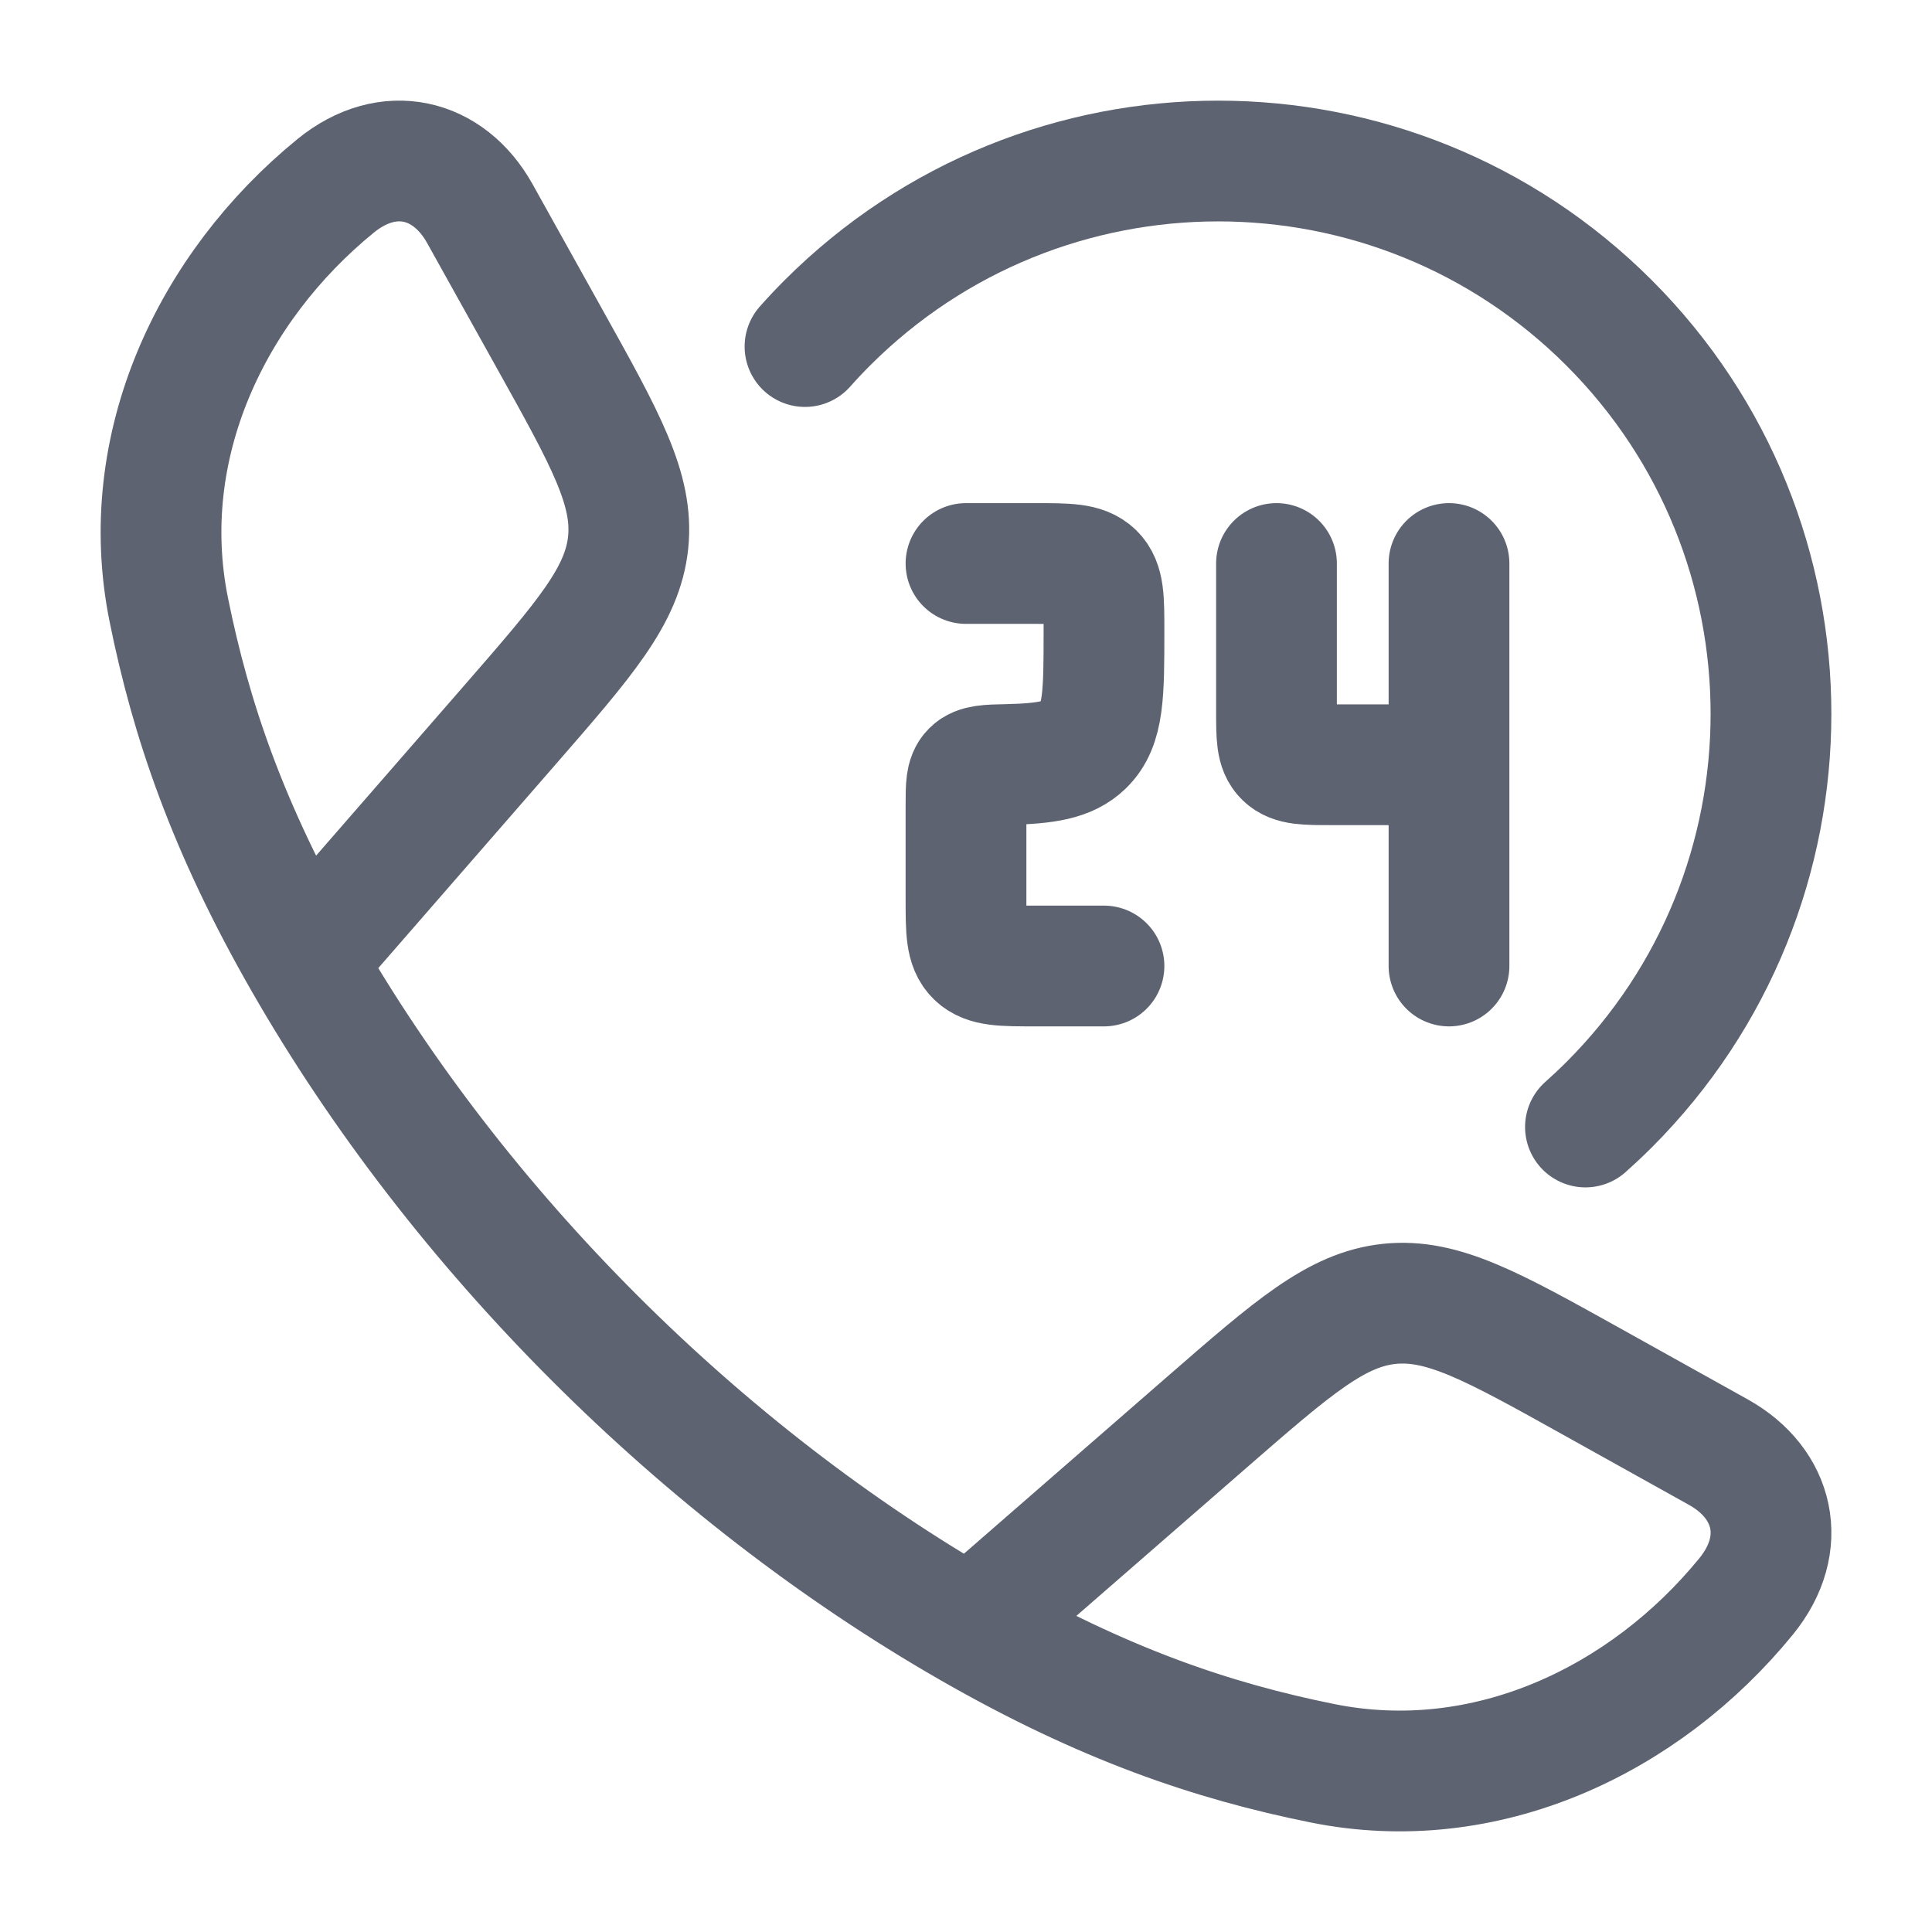
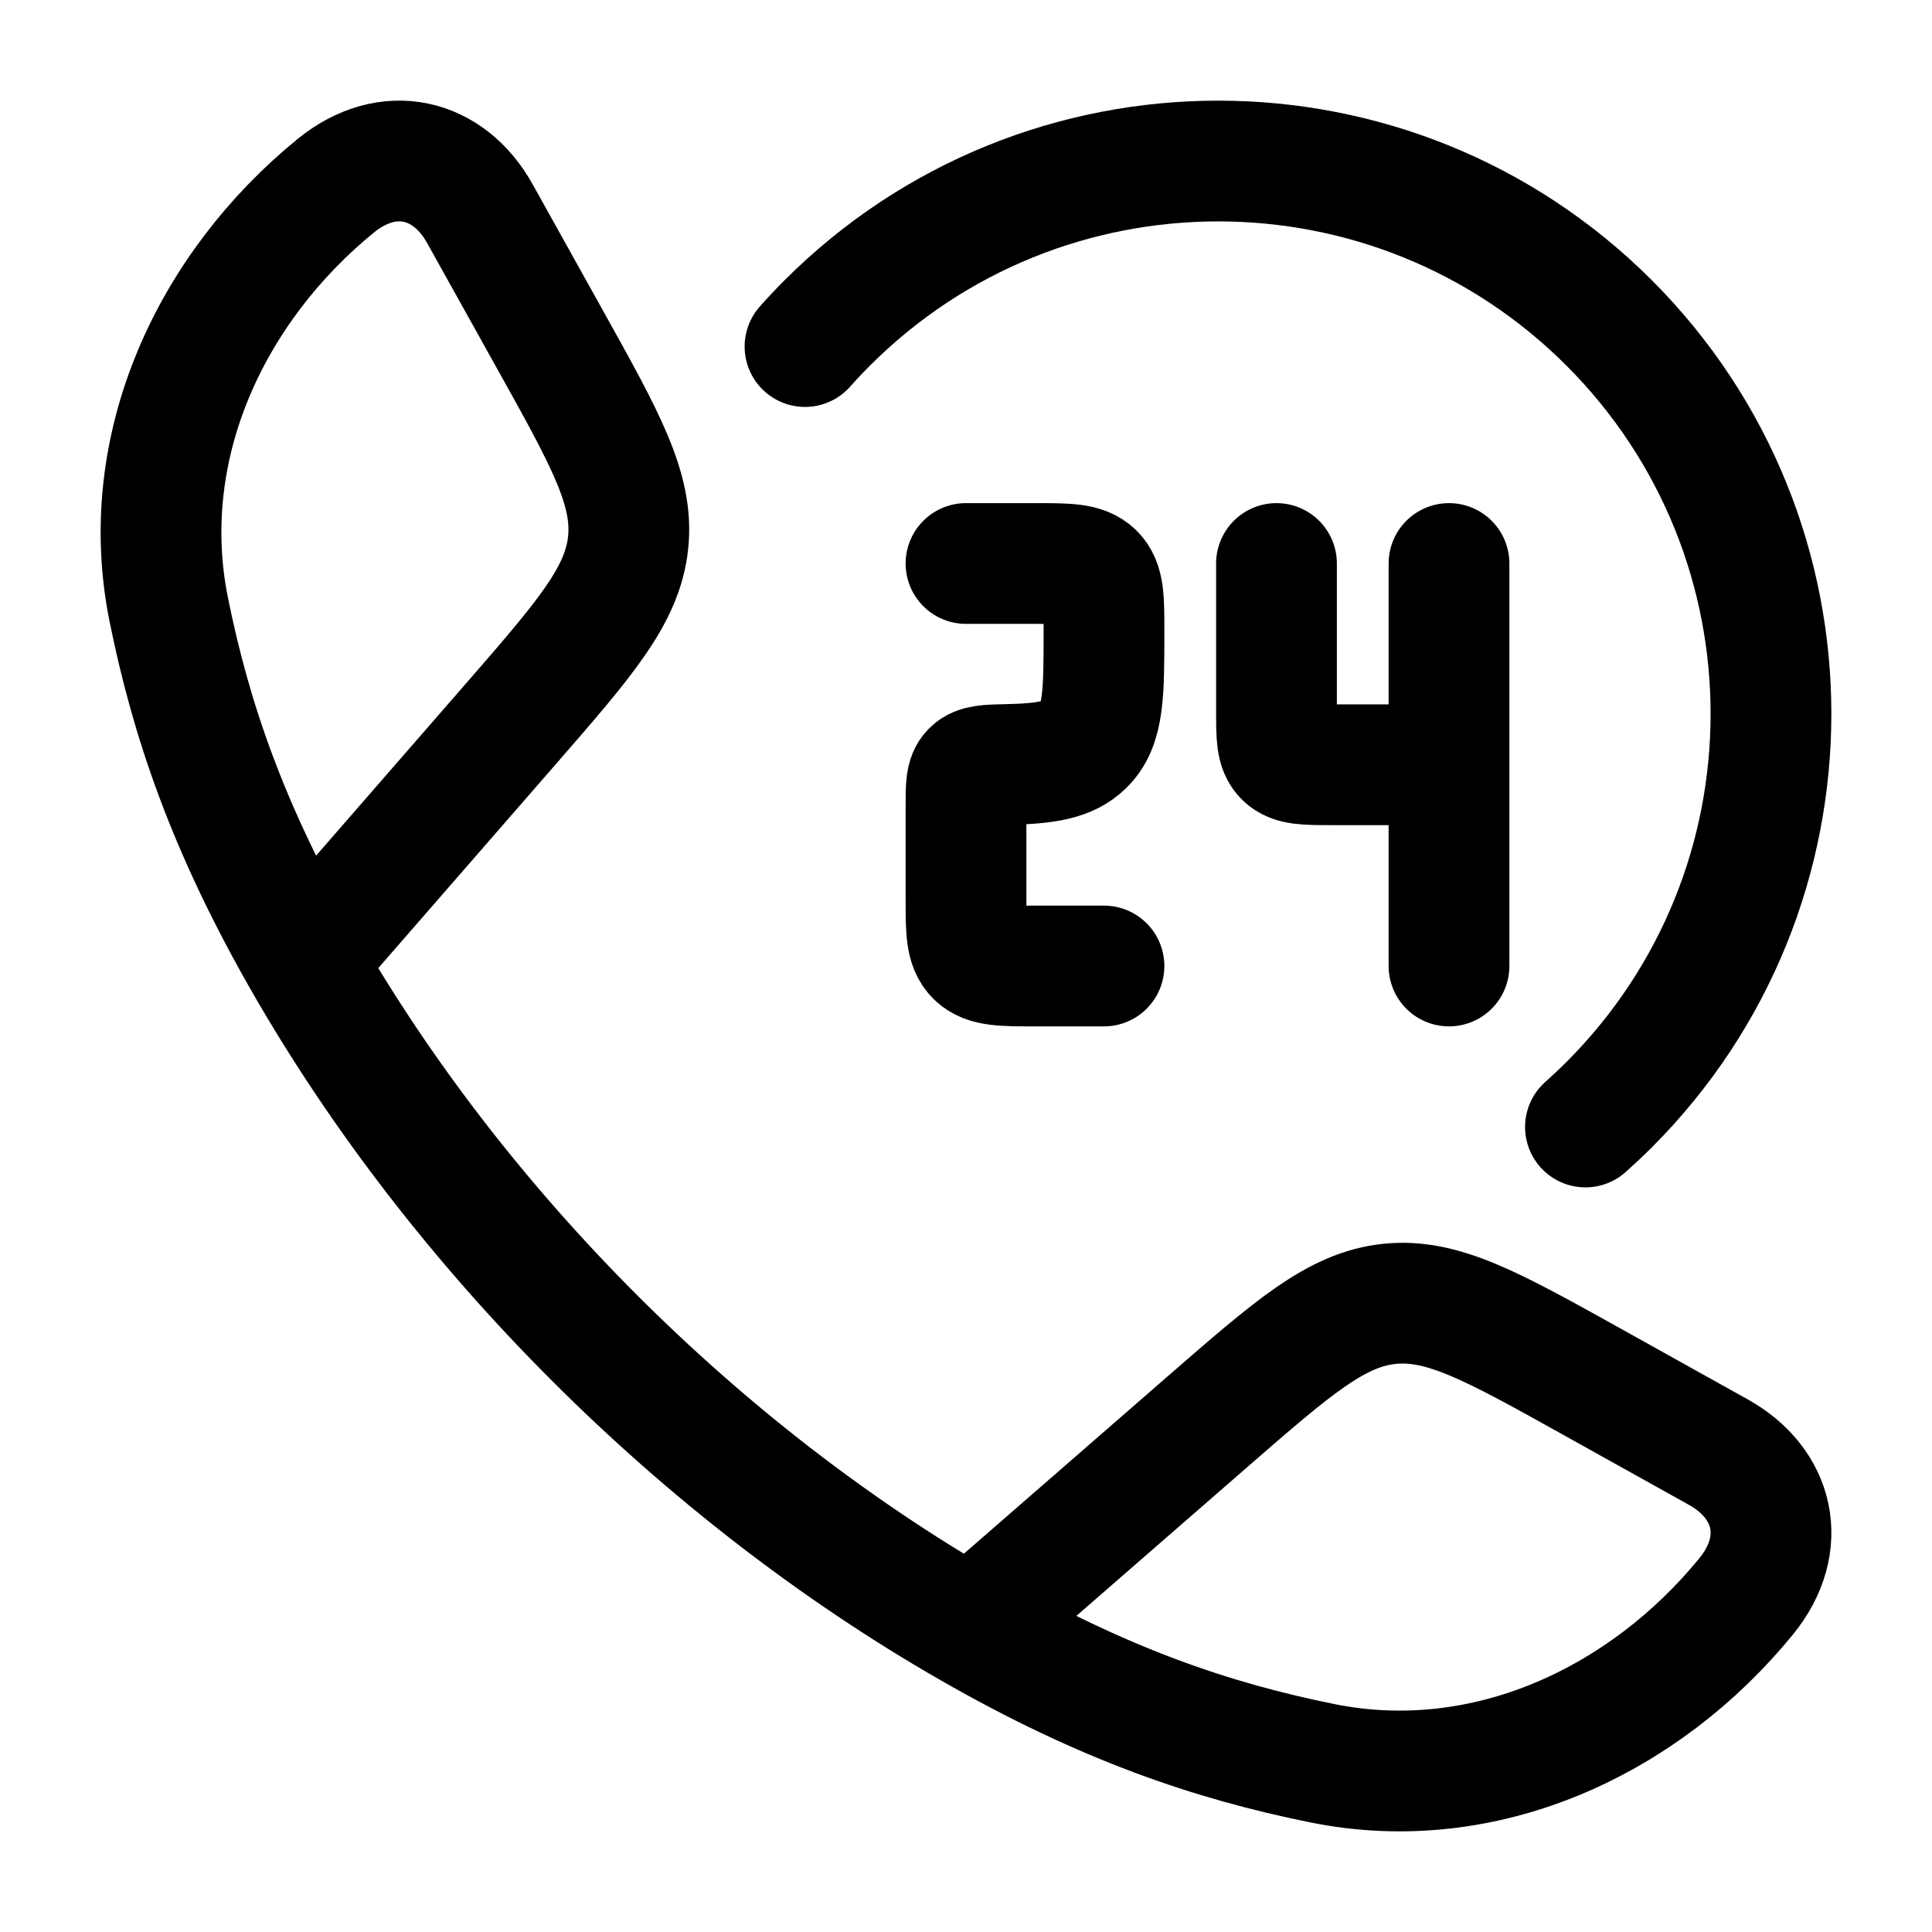
<svg xmlns="http://www.w3.org/2000/svg" width="24" height="24" viewBox="0 0 24 24" fill="none">
-   <path d="M3.778 11.942C2.83 10.289 2.372 8.939 2.096 7.571C1.688 5.548 2.622 3.571 4.169 2.309C4.823 1.776 5.573 1.959 5.96 2.652L6.833 4.219C7.525 5.461 7.871 6.081 7.803 6.74C7.734 7.398 7.267 7.934 6.334 9.006L3.778 11.942ZM3.778 11.942C5.697 15.288 8.708 18.301 12.058 20.222M12.058 20.222C13.711 21.17 15.06 21.628 16.429 21.904C18.452 22.312 20.429 21.378 21.691 19.831C22.224 19.177 22.041 18.427 21.348 18.04L19.781 17.167C18.539 16.475 17.919 16.129 17.26 16.197C16.602 16.266 16.066 16.733 14.994 17.666L12.058 20.222Z" stroke="#5E6371" stroke-width="1.5" stroke-linejoin="round" />
-   <path d="M12 7H12.857C13.261 7 13.463 7 13.589 7.122C13.714 7.244 13.714 7.441 13.714 7.833C13.714 8.619 13.714 9.012 13.463 9.256C13.272 9.442 12.993 9.486 12.514 9.497C12.269 9.502 12.146 9.505 12.073 9.578C12 9.651 12 9.767 12 10V11.167C12 11.559 12 11.756 12.126 11.878C12.251 12 12.453 12 12.857 12H13.714M18 7V9.5M18 9.5H16.543C16.22 9.5 16.058 9.5 15.958 9.402C15.857 9.305 15.857 9.148 15.857 8.833V7M18 9.5V12" stroke="#5E6371" stroke-width="1.5" stroke-linecap="round" stroke-linejoin="round" />
-   <path d="M10 4.305C10.089 4.205 10.181 4.107 10.277 4.011C12.959 1.33 17.307 1.33 19.989 4.011C22.67 6.693 22.67 11.041 19.989 13.723C19.893 13.819 19.795 13.911 19.695 14" stroke="#5E6371" stroke-width="1.5" stroke-linecap="round" />
+   <path d="M3.778 11.942C2.83 10.289 2.372 8.939 2.096 7.571C1.688 5.548 2.622 3.571 4.169 2.309C4.823 1.776 5.573 1.959 5.96 2.652L6.833 4.219C7.525 5.461 7.871 6.081 7.803 6.74C7.734 7.398 7.267 7.934 6.334 9.006L3.778 11.942ZM3.778 11.942C5.697 15.288 8.708 18.301 12.058 20.222M12.058 20.222C13.711 21.17 15.06 21.628 16.429 21.904C18.452 22.312 20.429 21.378 21.691 19.831C22.224 19.177 22.041 18.427 21.348 18.04L19.781 17.167C18.539 16.475 17.919 16.129 17.26 16.197C16.602 16.266 16.066 16.733 14.994 17.666L12.058 20.222Z" stroke="currentColor" stroke-width="1.5" stroke-linejoin="round" />
+   <path d="M12 7H12.857C13.261 7 13.463 7 13.589 7.122C13.714 7.244 13.714 7.441 13.714 7.833C13.714 8.619 13.714 9.012 13.463 9.256C13.272 9.442 12.993 9.486 12.514 9.497C12.269 9.502 12.146 9.505 12.073 9.578C12 9.651 12 9.767 12 10V11.167C12 11.559 12 11.756 12.126 11.878C12.251 12 12.453 12 12.857 12H13.714M18 7V9.5M18 9.5H16.543C16.22 9.5 16.058 9.5 15.958 9.402C15.857 9.305 15.857 9.148 15.857 8.833V7M18 9.5V12" stroke="currentColor" stroke-width="1.5" stroke-linecap="round" stroke-linejoin="round" />
+   <path d="M10 4.305C10.089 4.205 10.181 4.107 10.277 4.011C12.959 1.33 17.307 1.33 19.989 4.011C22.67 6.693 22.67 11.041 19.989 13.723C19.893 13.819 19.795 13.911 19.695 14" stroke="currentColor" stroke-width="1.5" stroke-linecap="round" />
</svg>
